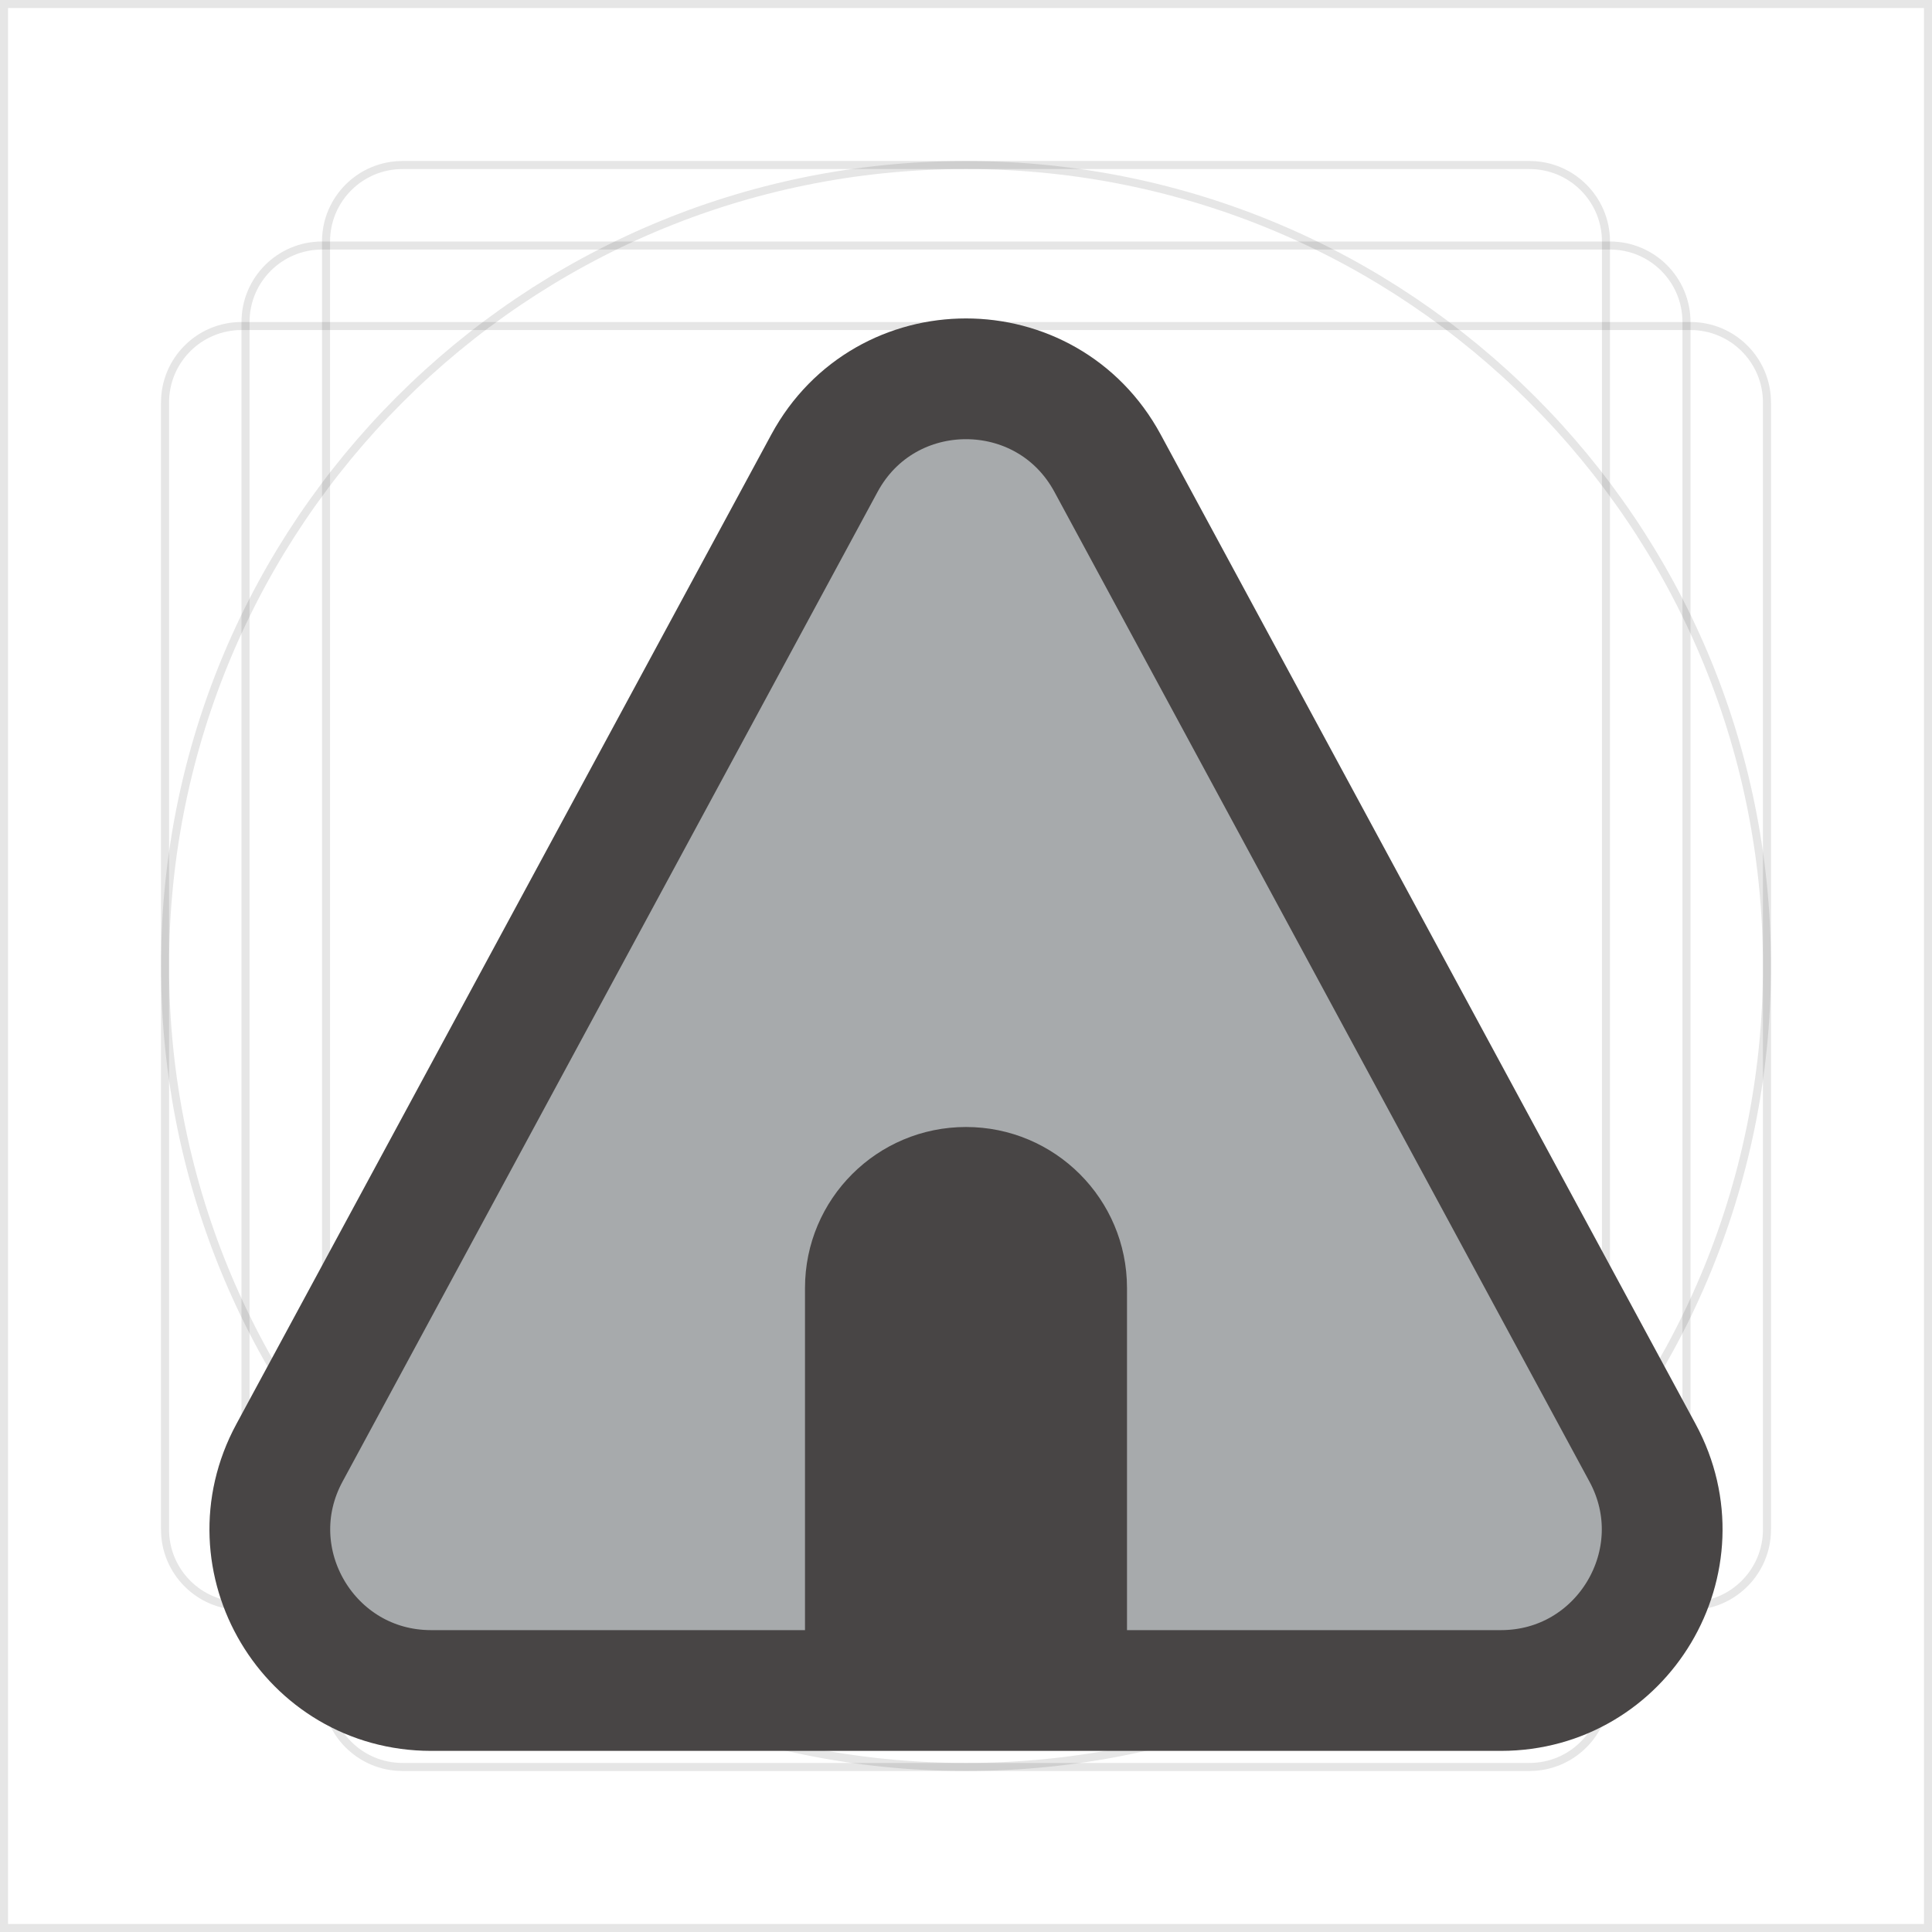
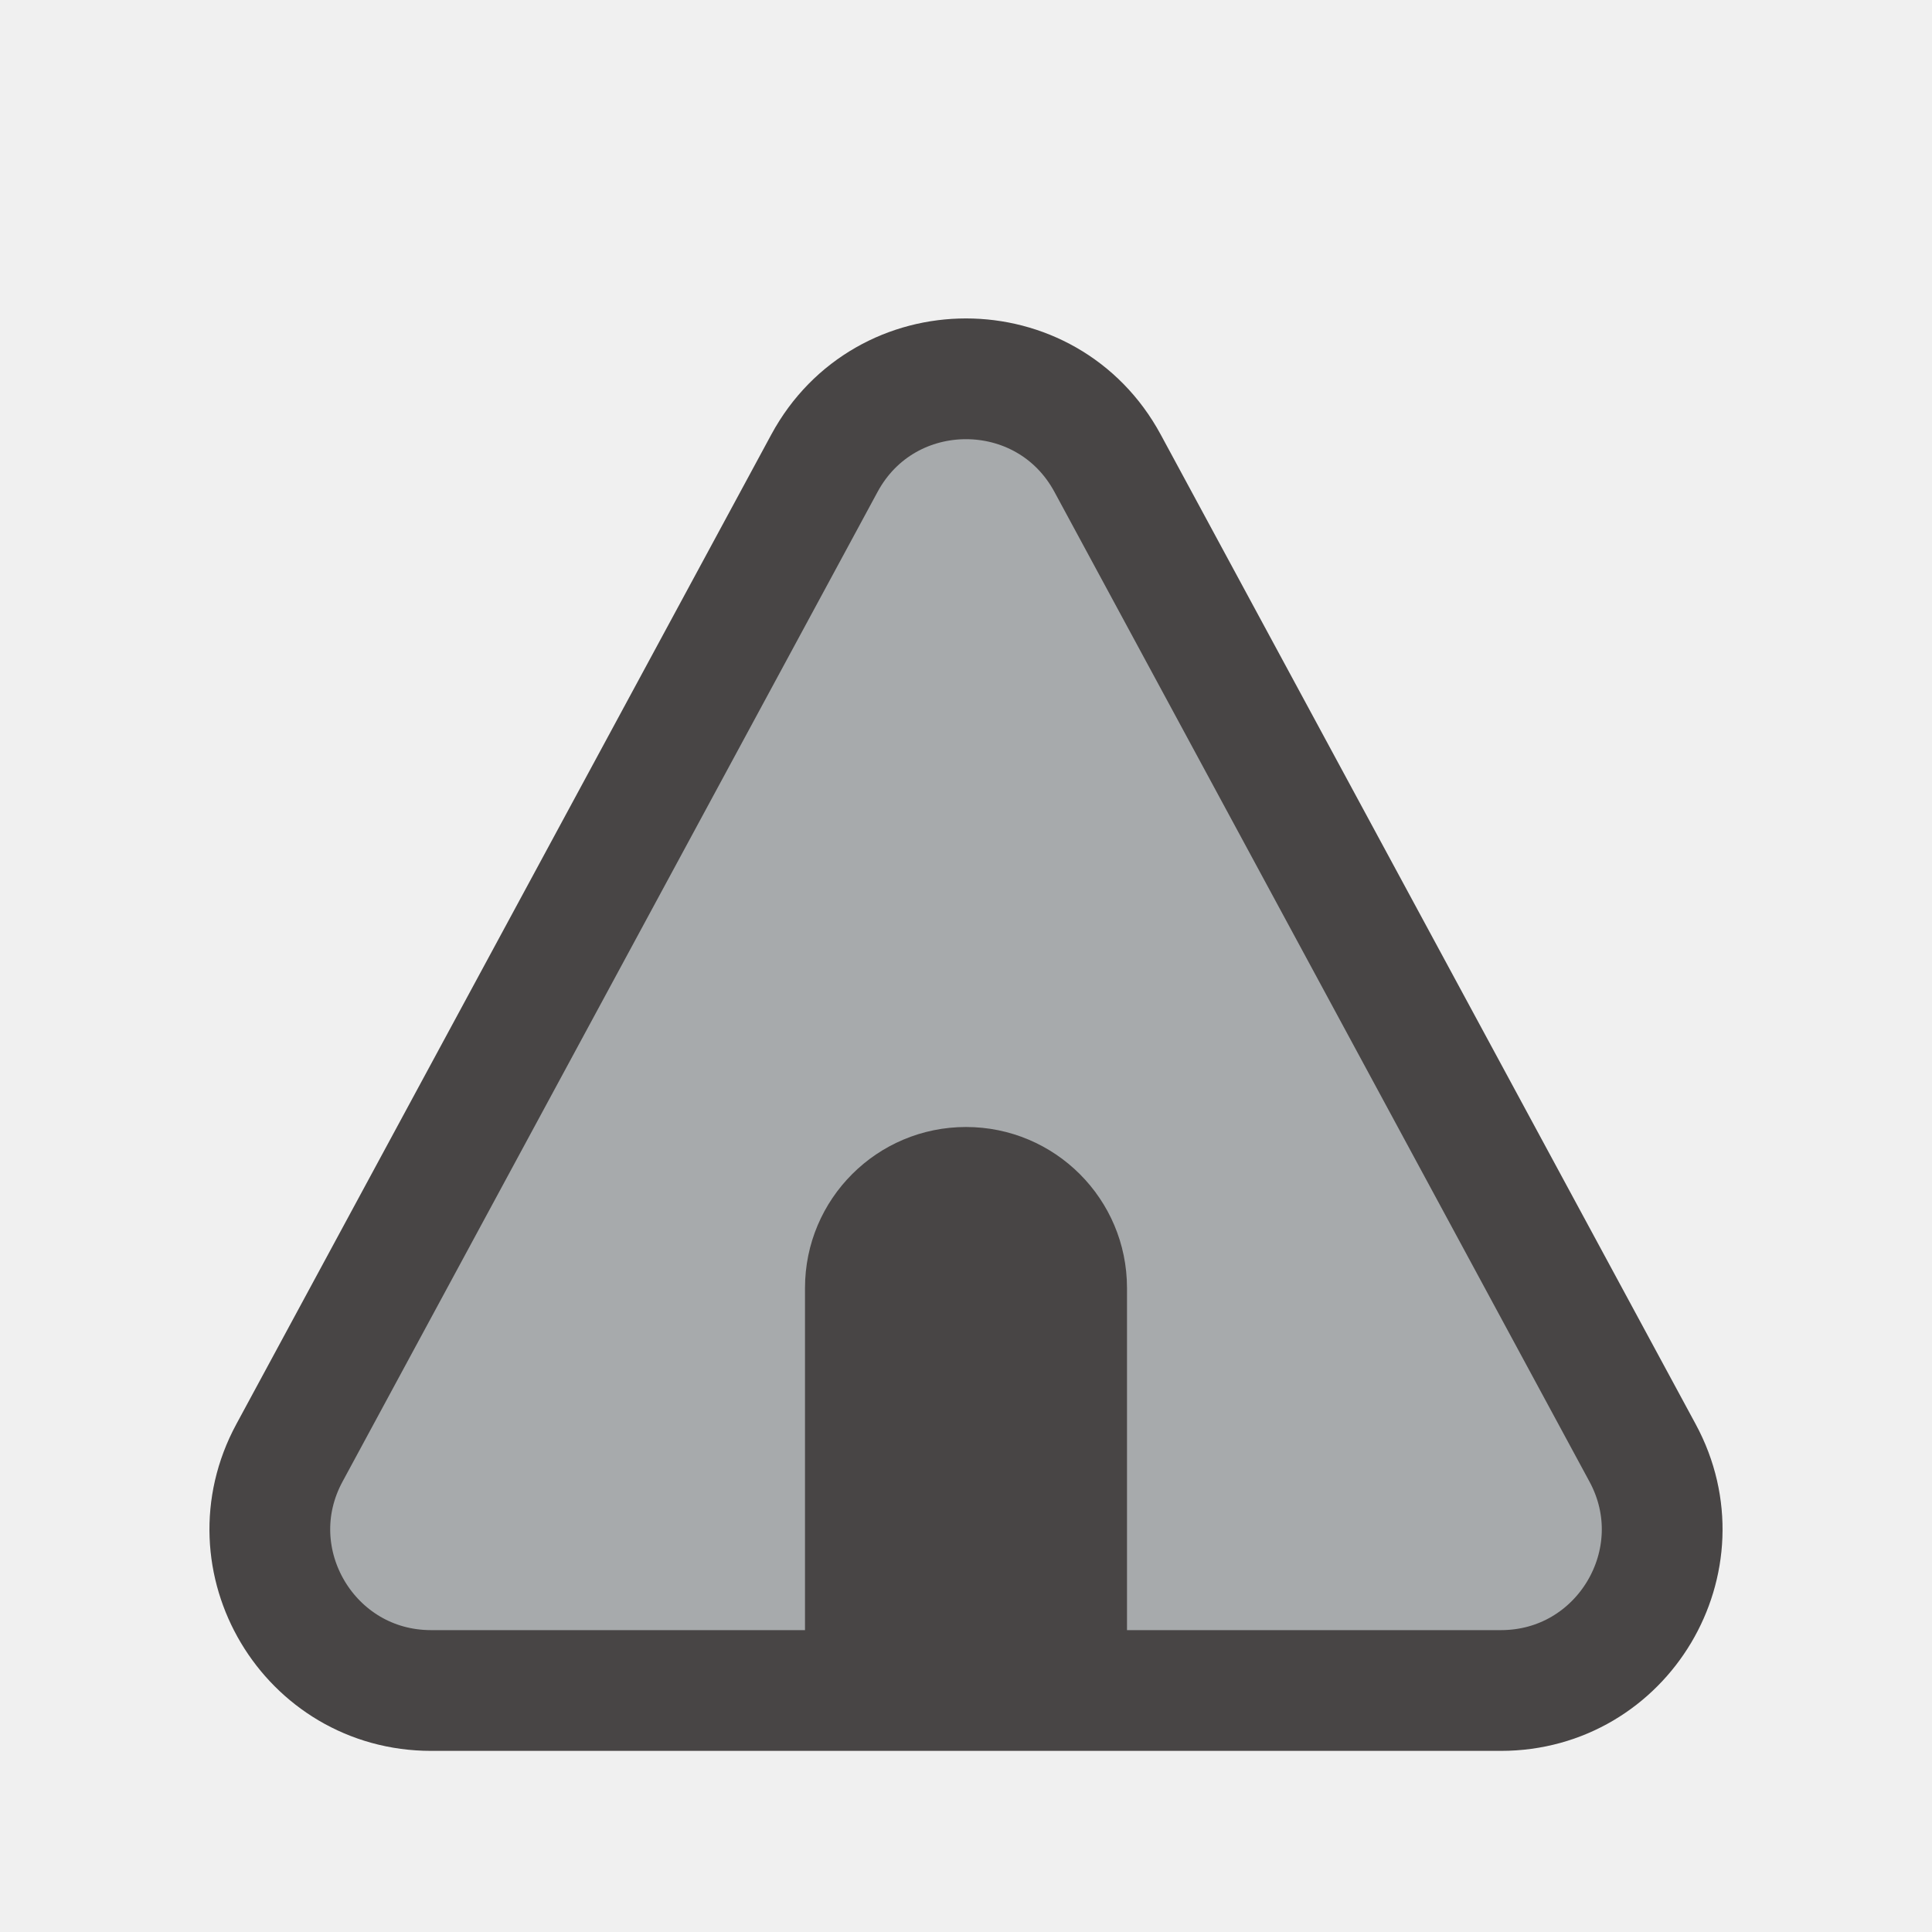
<svg xmlns="http://www.w3.org/2000/svg" width="24" height="24" viewBox="0 0 24 24" fill="none">
-   <g clip-path="url(#clip0_3_2)">
-     <rect width="24" height="24" fill="white" />
-     <rect x="3.05" y="3.05" width="17.9" height="17.9" rx="0.95" stroke="black" stroke-opacity="0.1" stroke-width="0.1" />
-     <rect x="2.05" y="4.05" width="19.9" height="15.9" rx="0.95" stroke="black" stroke-opacity="0.1" stroke-width="0.1" />
-     <rect x="4.05" y="2.05" width="15.9" height="19.9" rx="0.95" stroke="black" stroke-opacity="0.1" stroke-width="0.1" />
-     <circle cx="12" cy="12" r="9.95" stroke="black" stroke-opacity="0.1" stroke-width="0.1" />
-     <circle cx="12" cy="12" r="4.95" stroke="black" stroke-opacity="0.1" stroke-width="0.1" />
-     <path d="M23.95 0.05V23.95H0.05V0.05H23.95Z" stroke="black" stroke-opacity="0.1" stroke-width="0.1" />
-     <path d="M5.355 21H18.645C20.16 21 21.125 19.381 20.405 18.049L13.759 5.755C13.003 4.356 10.997 4.356 10.241 5.755L3.595 18.049C2.875 19.381 3.84 21 5.355 21Z" fill="#A7AAAC" stroke="#484545" stroke-width="1.5" />
-     <path d="M10 16C10 14.895 10.895 14 12 14V14C13.105 14 14 14.895 14 16V21H10V16Z" fill="#484545" />
-   </g>
-   <defs>
-     <clipPath id="clip0_3_2">
-       <rect width="24" height="24" fill="white" />
-     </clipPath>
-   </defs>
+   <path d="M5.355 21H18.645C20.16 21 21.125 19.381 20.405 18.049L13.759 5.755C13.003 4.356 10.997 4.356 10.241 5.755L3.595 18.049C2.875 19.381 3.84 21 5.355 21Z" fill="#A7AAAC" stroke="#484545" stroke-width="1.5" />
+   <path d="M10 16C10 14.895 10.895 14 12 14V14C13.105 14 14 14.895 14 16V21H10V16Z" fill="#484545" />
</svg>
